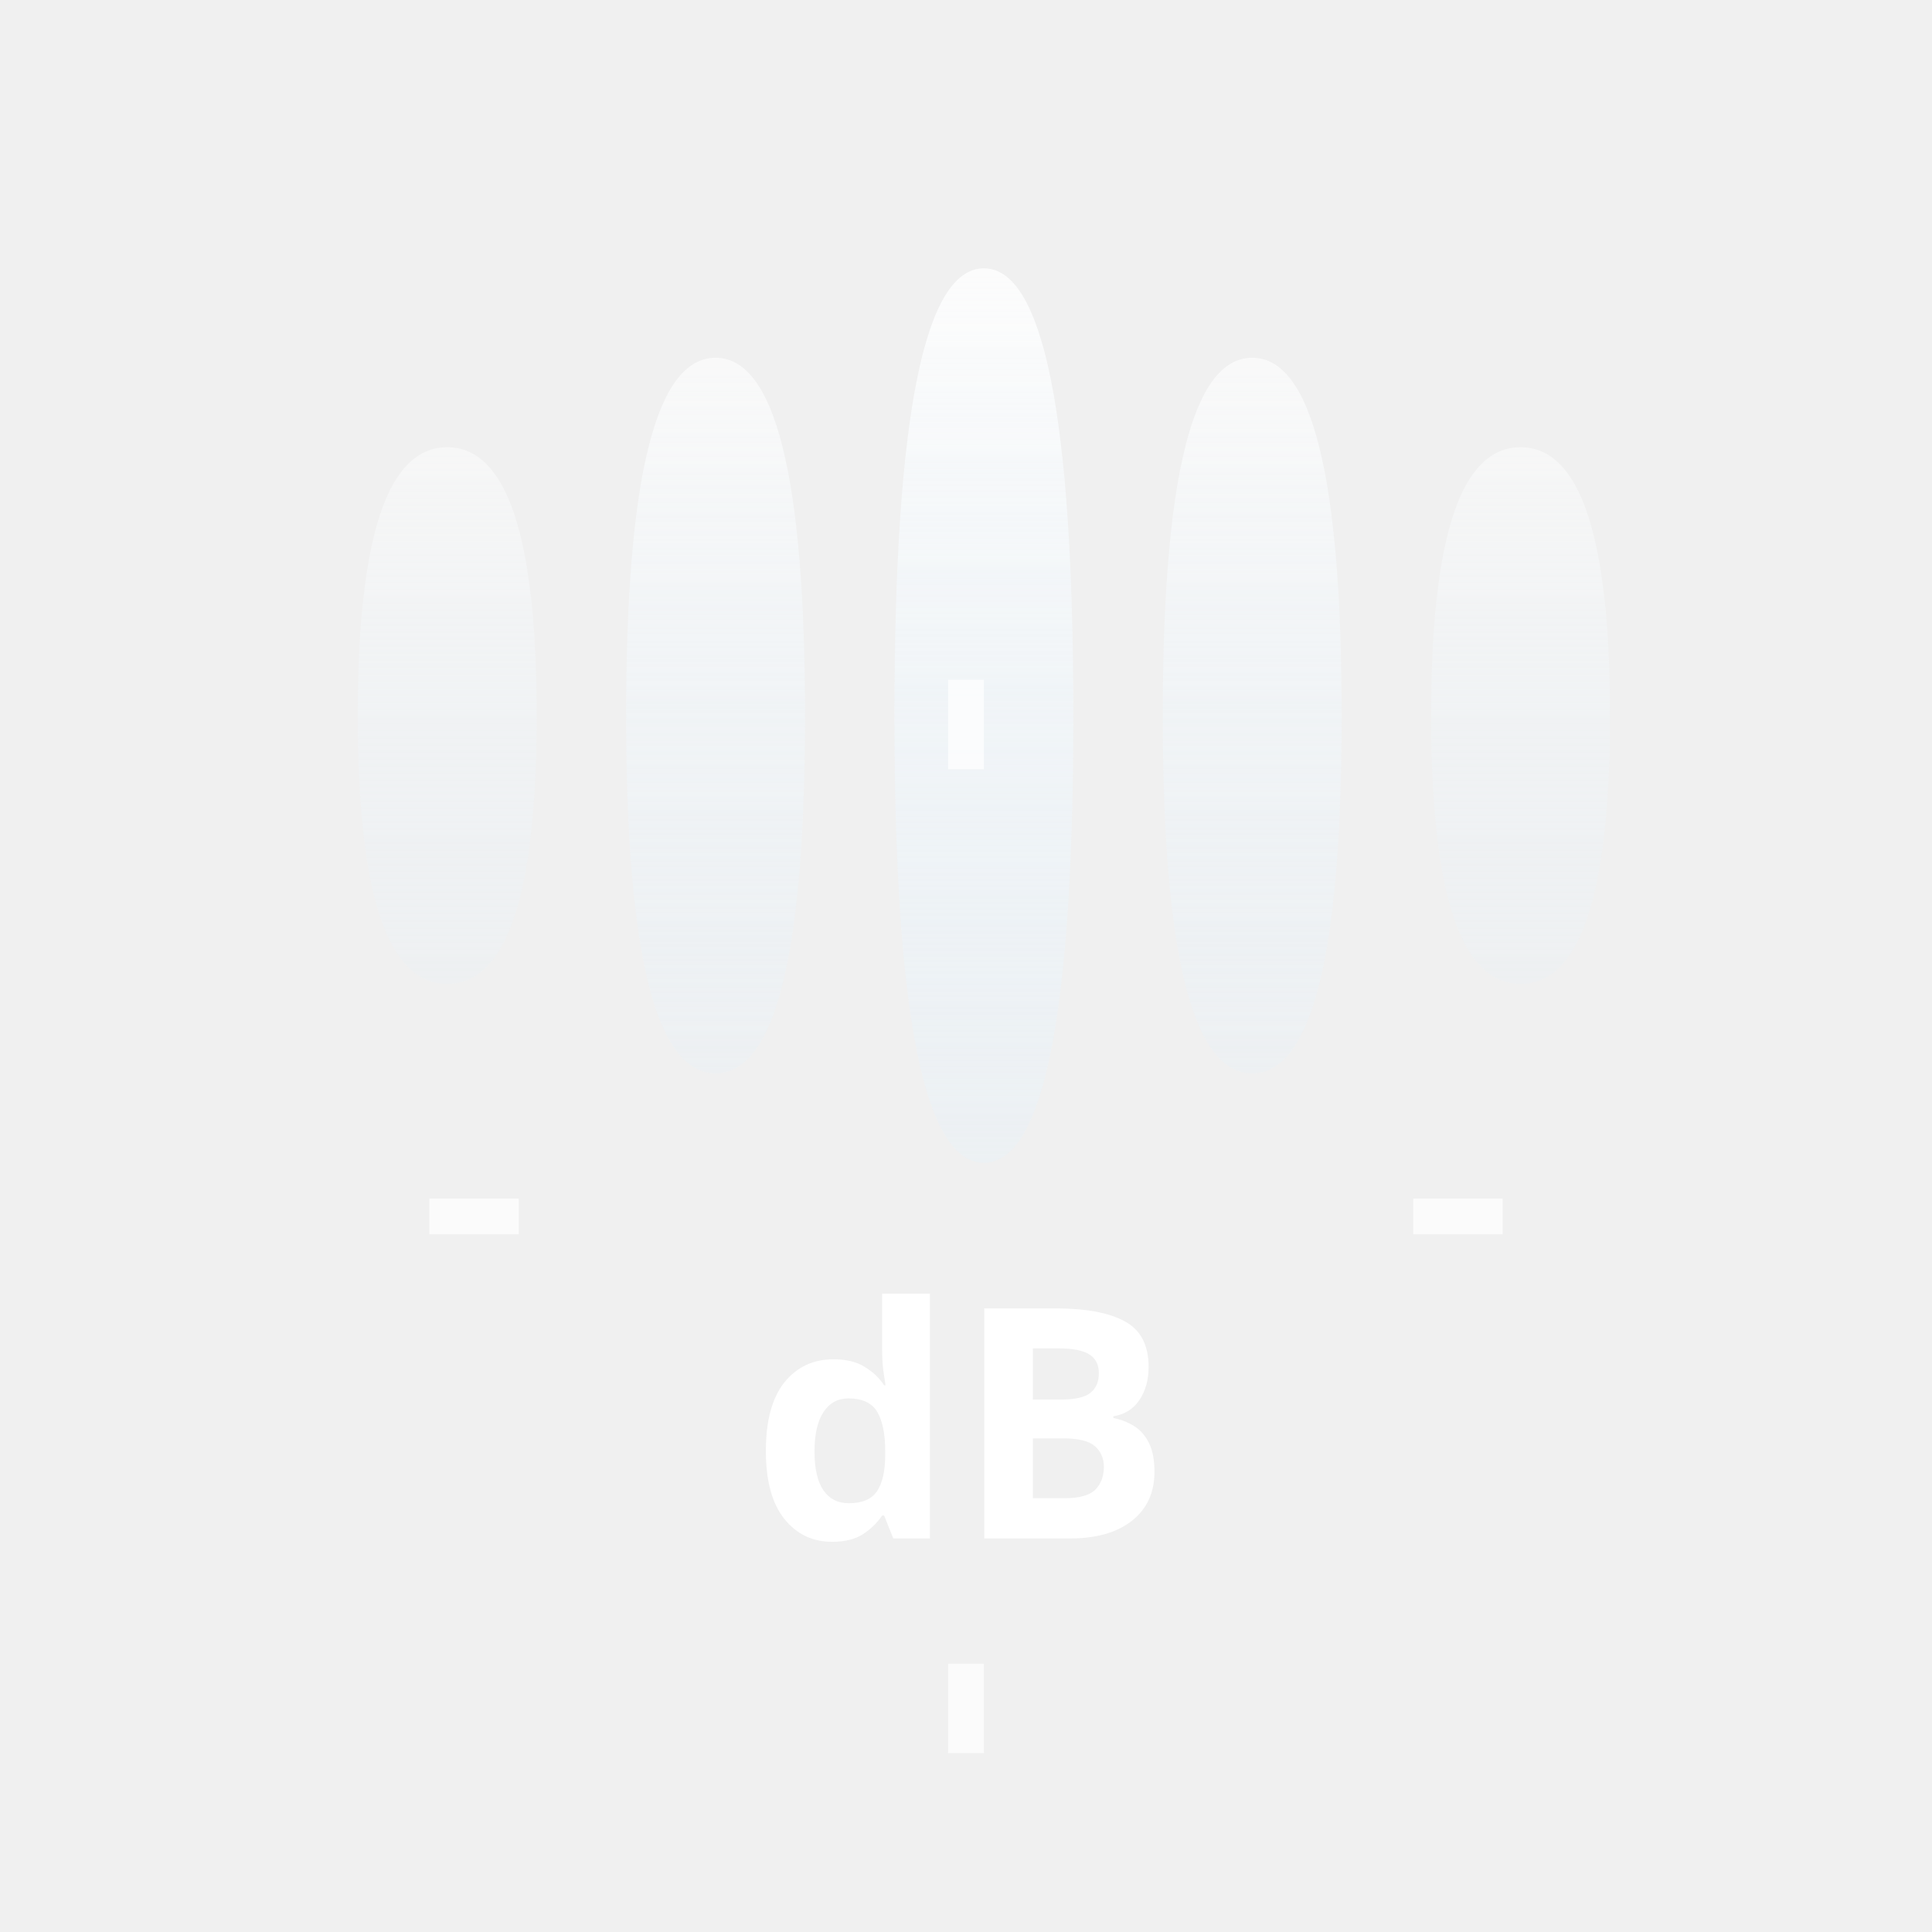
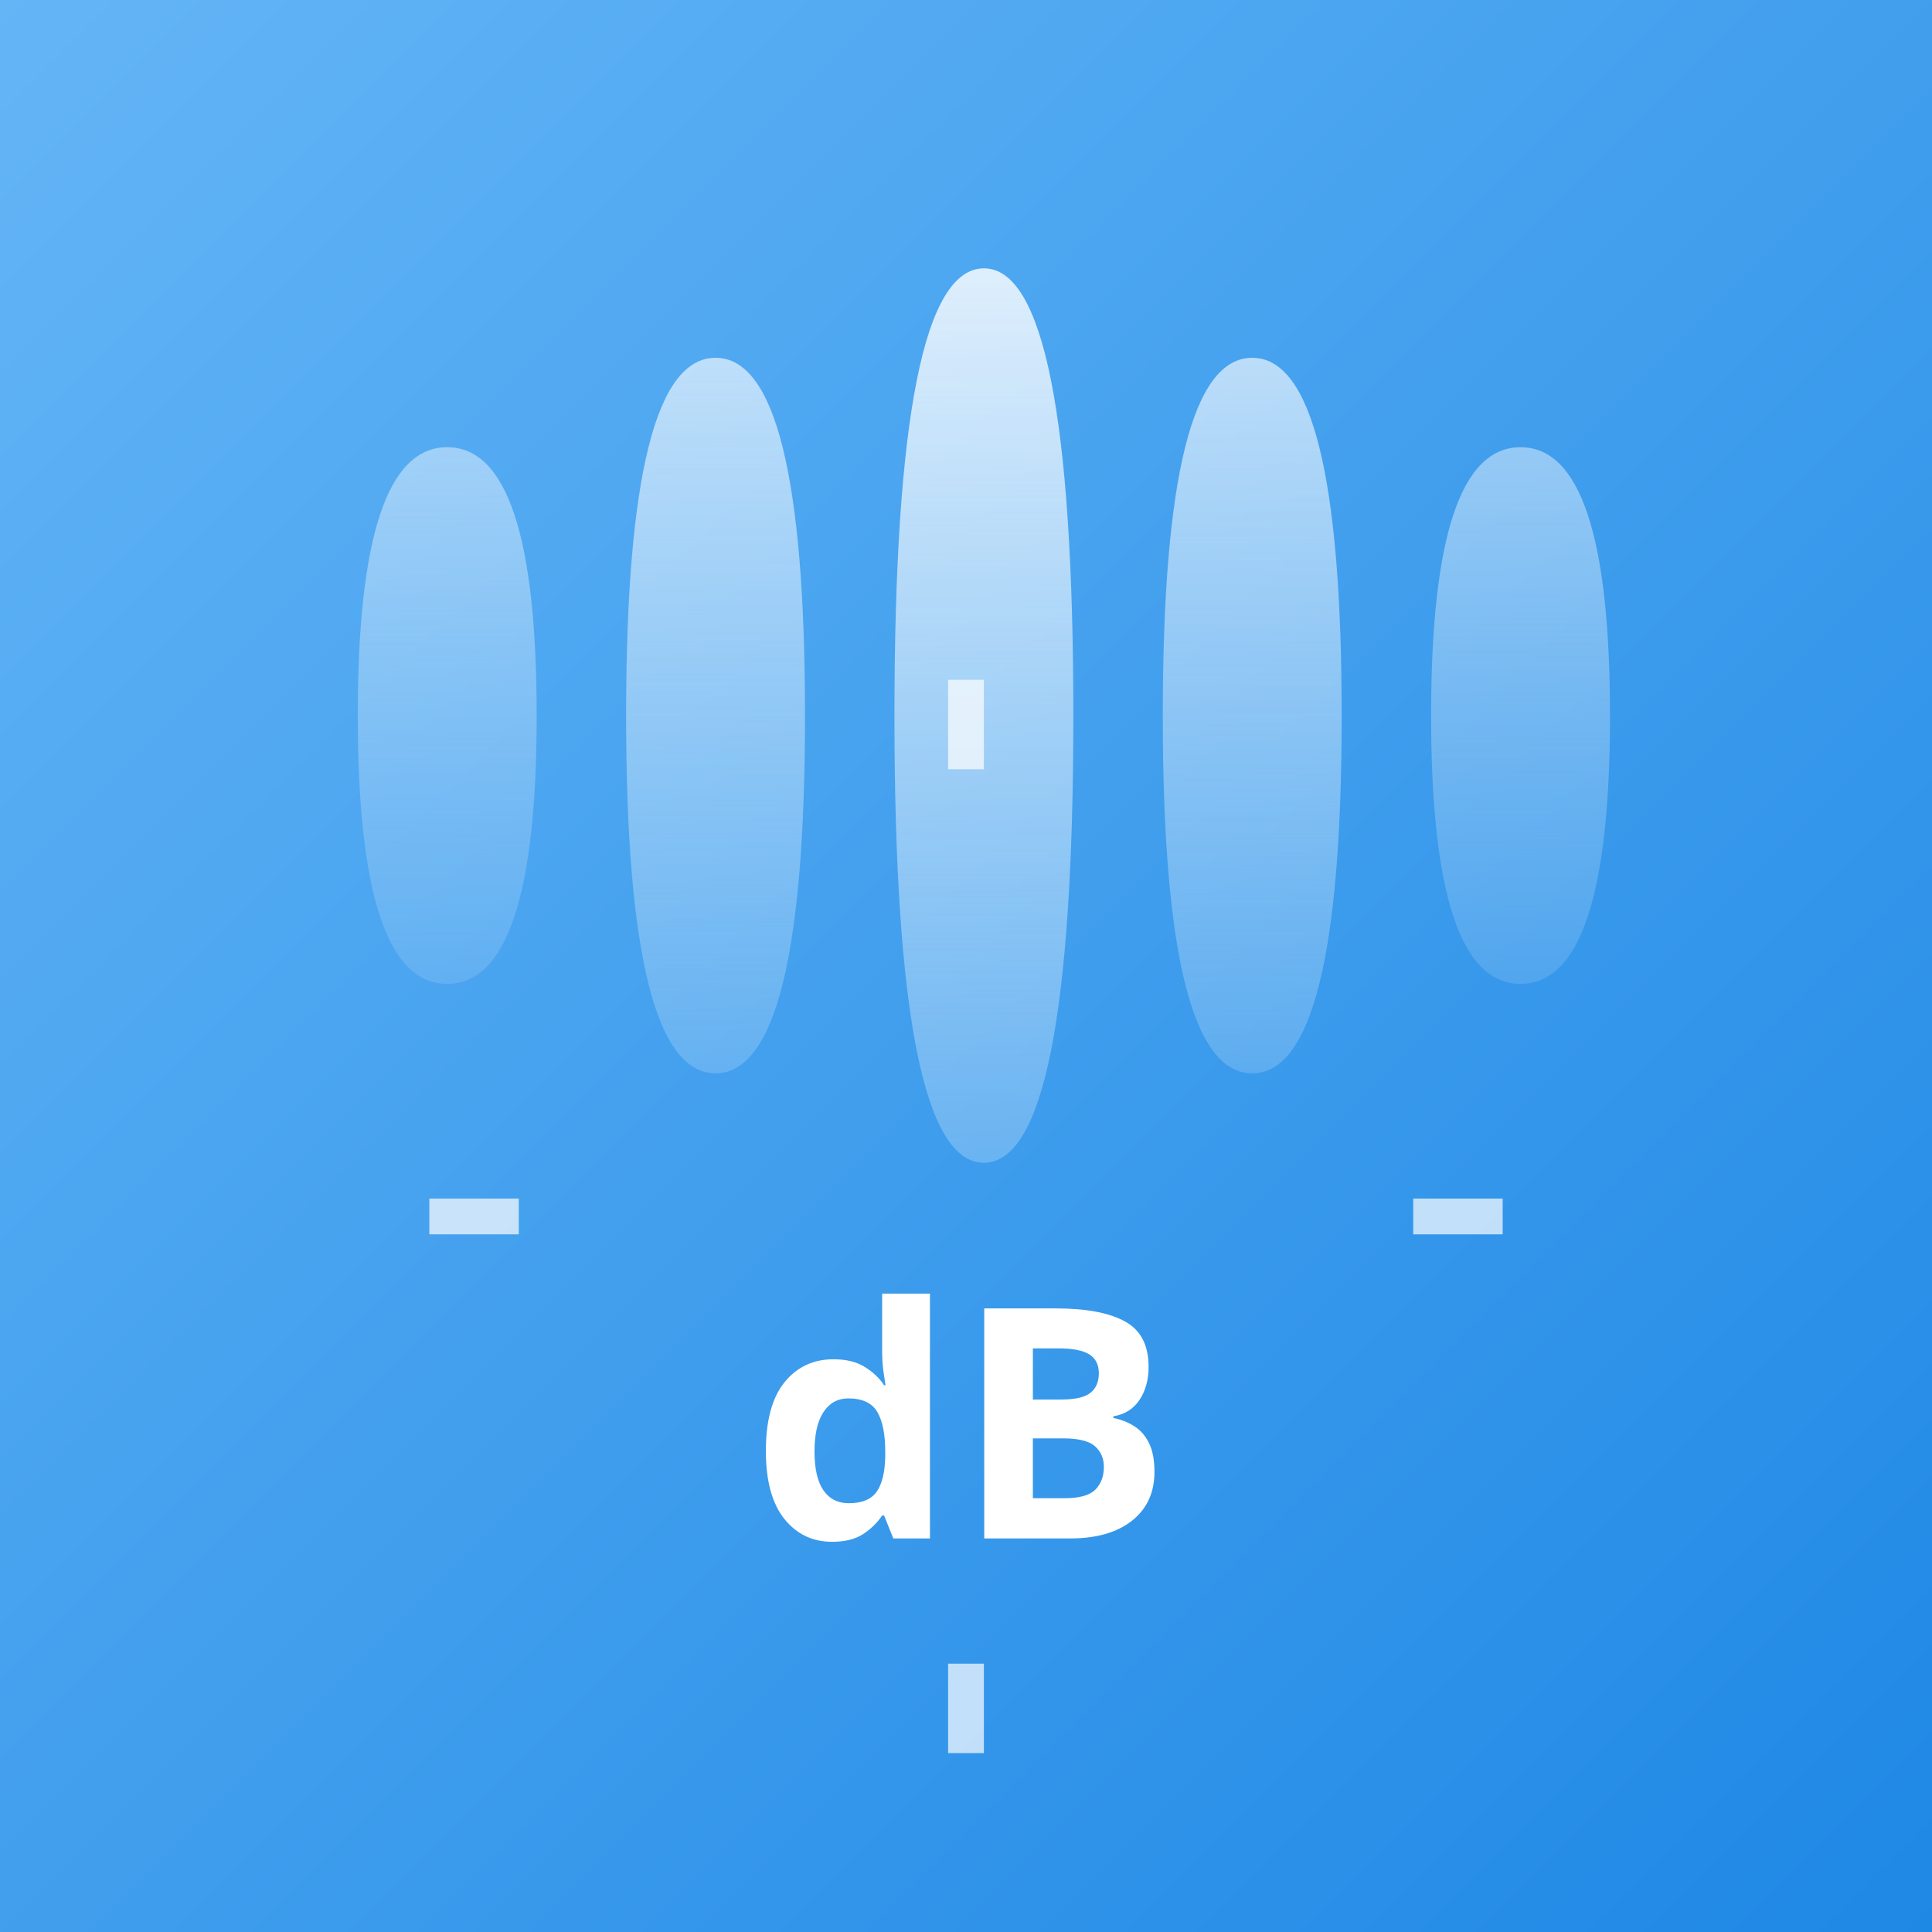
- <svg xmlns="http://www.w3.org/2000/svg" width="216px" height="216px" viewBox="0 0 108 108" version="1.1">
+ <svg xmlns="http://www.w3.org/2000/svg" width="1024px" height="1024px" viewBox="0 0 108 108" version="1.1">
  <defs>
+     <linearGradient id="bgGradient" x1="0%" y1="0%" x2="100%" y2="100%">
+       <stop offset="0%" style="stop-color:#64B5F6" />
+       <stop offset="100%" style="stop-color:#1E88E5" />
+     </linearGradient>
    <linearGradient id="waveGradient" x1="0%" y1="0%" x2="0%" y2="100%">
      <stop offset="0%" style="stop-color:#FFFFFF;stop-opacity:0.9" />
      <stop offset="100%" style="stop-color:#E3F2FD;stop-opacity:0.3" />
    </linearGradient>
  </defs>
  <g stroke="none" stroke-width="1" fill="none" fill-rule="evenodd">
+     <rect x="0" y="0" width="100%" height="100%" fill="url(#bgGradient)" />
    <g transform="translate(20, 40)">
      <path d="M35,25 Q40,25 40,0 Q40,-25 35,-25 Q30,-25 30,0 Q30,25 35,25" fill="url(#waveGradient)" opacity="0.9" />
      <path d="M20,20 Q25,20 25,0 Q25,-20 20,-20 Q15,-20 15,0 Q15,20 20,20" fill="url(#waveGradient)" opacity="0.7" />
      <path d="M50,20 Q55,20 55,0 Q55,-20 50,-20 Q45,-20 45,0 Q45,20 50,20" fill="url(#waveGradient)" opacity="0.7" />
      <path d="M5,15 Q10,15 10,0 Q10,-15 5,-15 Q0,-15 0,0 Q0,15 5,15" fill="url(#waveGradient)" opacity="0.5" />
      <path d="M65,15 Q70,15 70,0 Q70,-15 65,-15 Q60,-15 60,0 Q60,15 65,15" fill="url(#waveGradient)" opacity="0.5" />
    </g>
    <g transform="translate(54,68)" stroke="#FFFFFF">
      <line x1="-30" y1="0" x2="-25" y2="0" stroke-width="2" opacity="0.7" />
      <line x1="25" y1="0" x2="30" y2="0" stroke-width="2" opacity="0.7" />
      <line x1="0" y1="-30" x2="0" y2="-25" stroke-width="2" opacity="0.7" />
      <line x1="0" y1="25" x2="0" y2="30" stroke-width="2" opacity="0.7" />
    </g>
    <text x="42" y="86" font-family="HarmonyOS Sans" font-size="18" fill="#FFFFFF" style="font-weight: bold;">dB</text>
  </g>
</svg>
